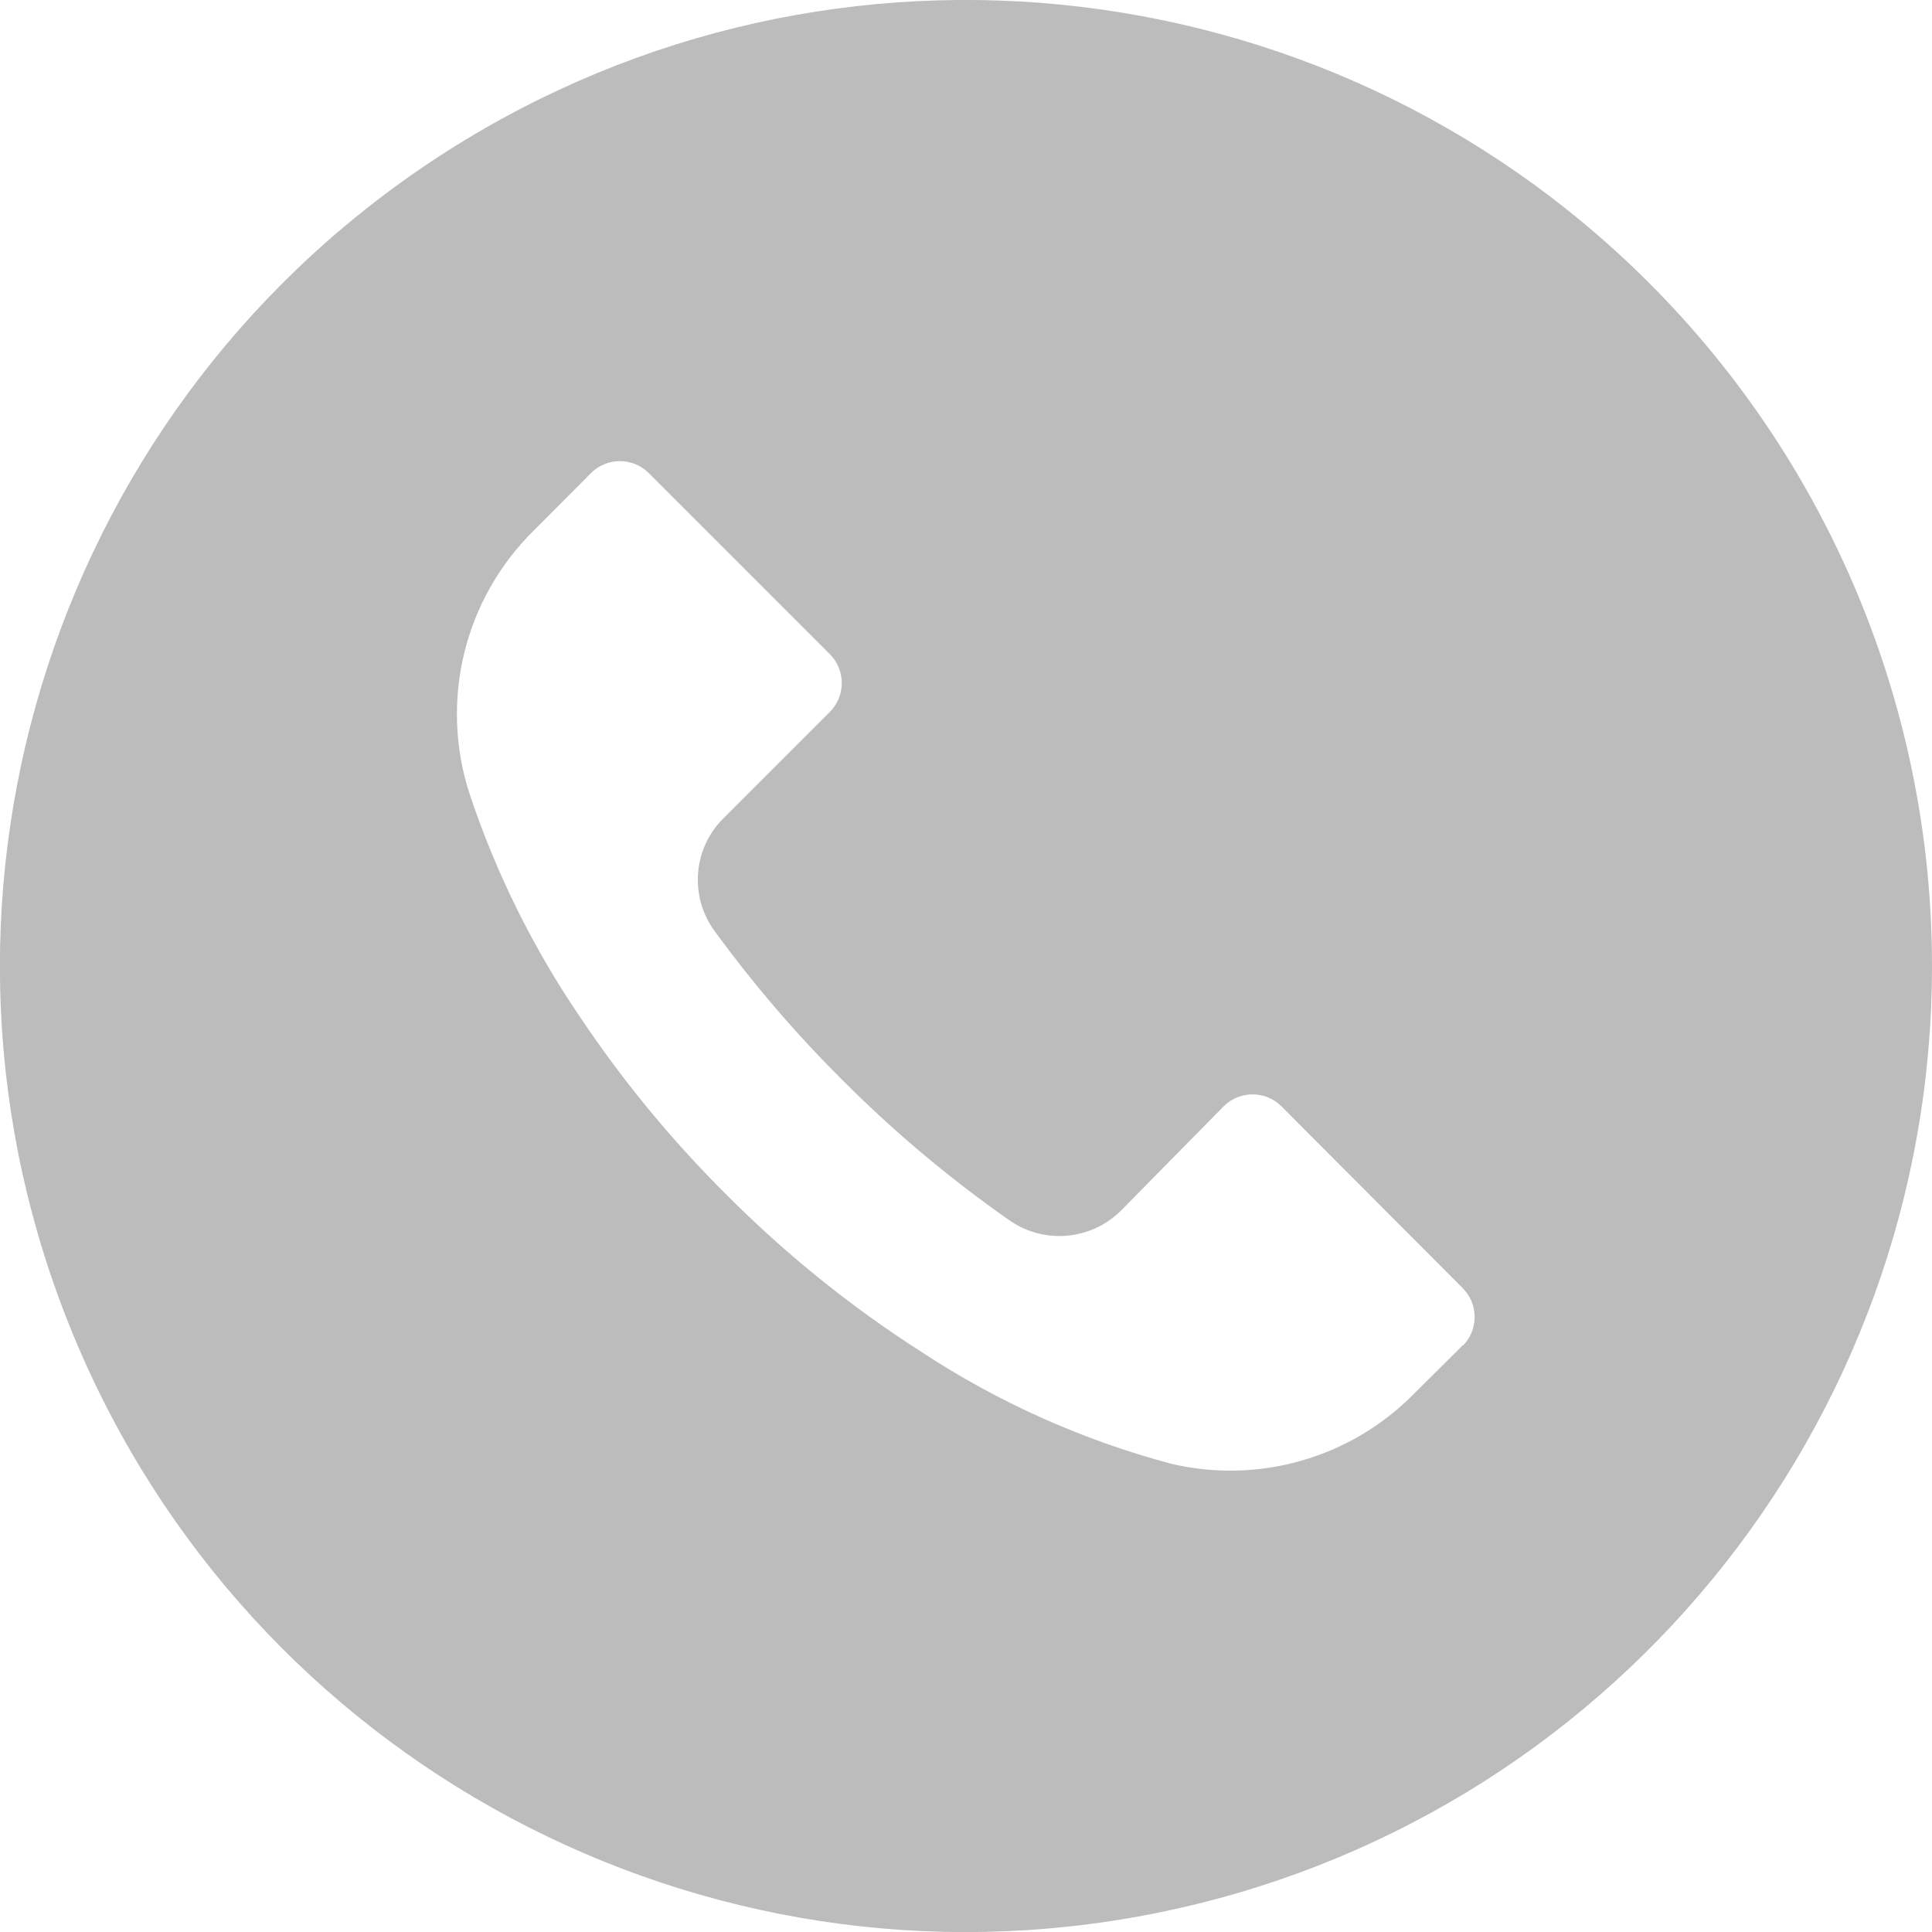
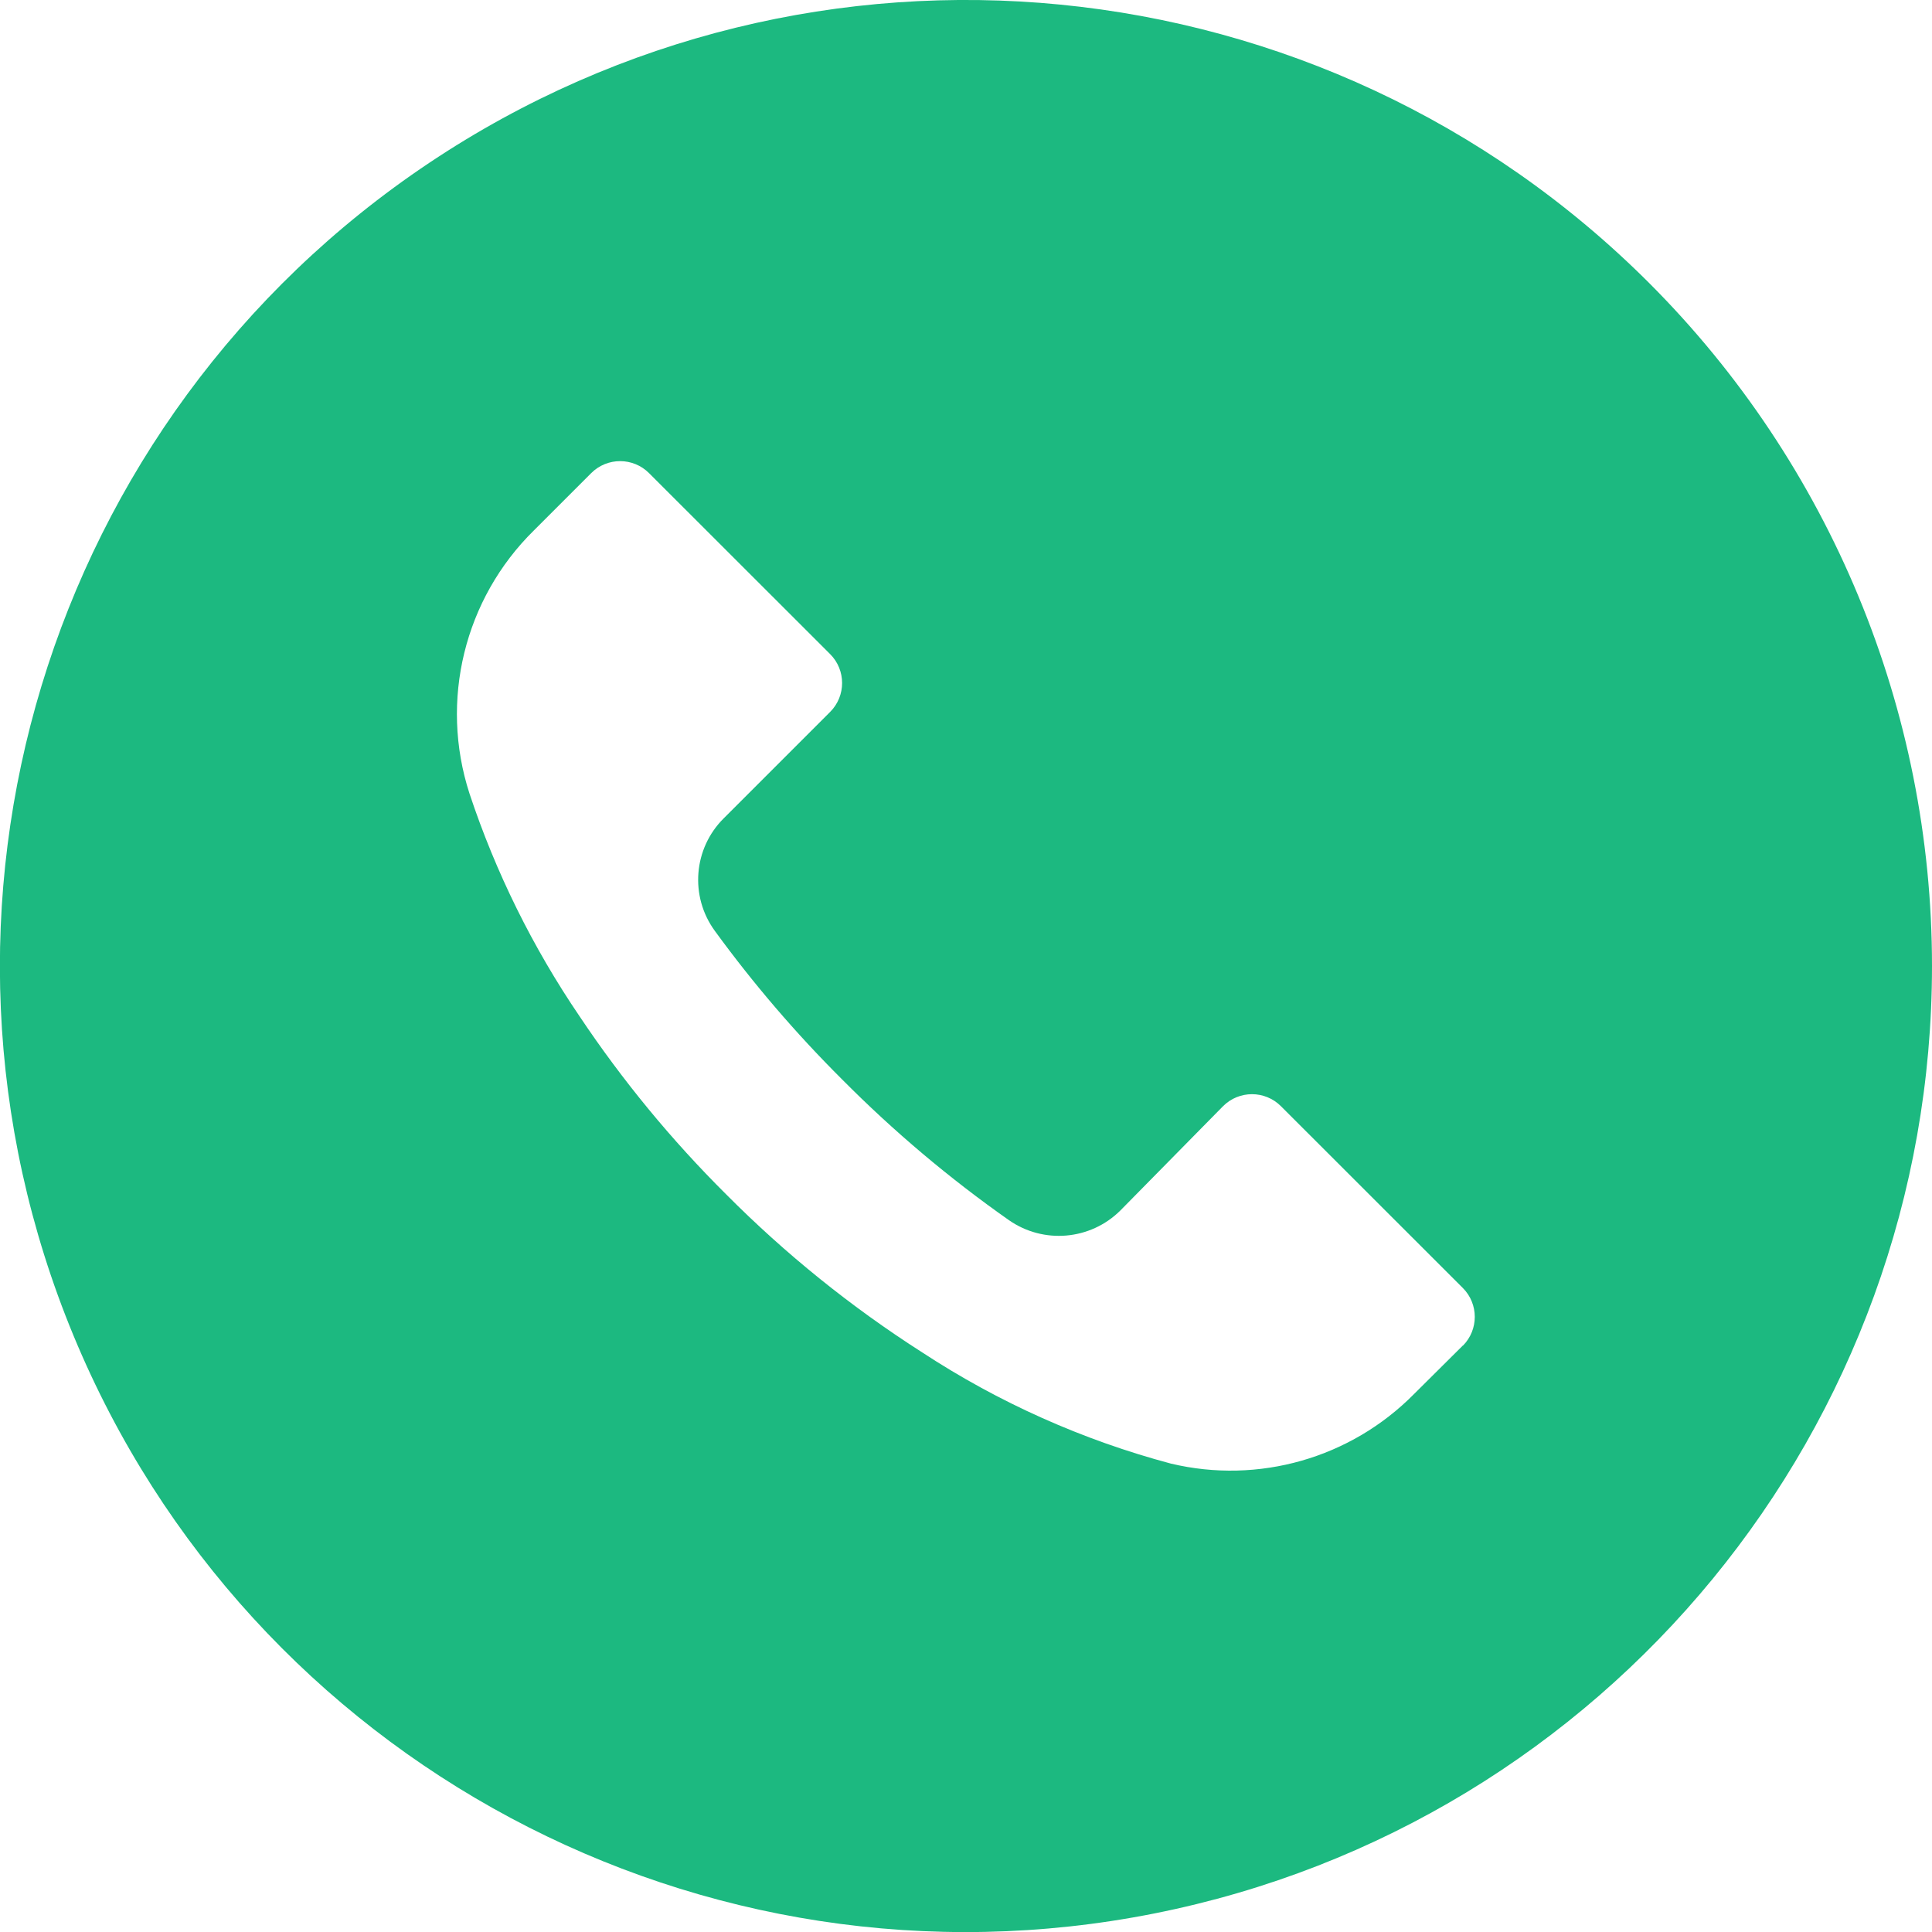
- <svg xmlns="http://www.w3.org/2000/svg" width="34" height="34" viewBox="0 0 34 34">
-   <g id="phone-call" transform="translate(0 0)">
-     <g id="Group_230" data-name="Group 230" transform="translate(0 0)">
-       <path id="Path_5198" data-name="Path 5198" d="M29.019,4.977A17,17,0,1,0,34,17,17,17,0,0,0,29.019,4.977Zm-3.273,18.7,0,0v-.006l-.861.856A4.533,4.533,0,0,1,20.6,25.757,15.063,15.063,0,0,1,16.229,23.8a20.212,20.212,0,0,1-3.451-2.782A20.368,20.368,0,0,1,10.2,17.886a15.865,15.865,0,0,1-1.938-3.921,4.533,4.533,0,0,1,1.133-4.63L10.4,8.326a.72.72,0,0,1,1.018,0l0,0,3.185,3.185a.72.72,0,0,1,0,1.018l0,0-1.87,1.87a1.524,1.524,0,0,0-.159,1.983A21.87,21.87,0,0,0,14.818,19a21.736,21.736,0,0,0,2.947,2.476,1.536,1.536,0,0,0,1.961-.17l1.808-1.836a.72.72,0,0,1,1.018,0l0,0,3.19,3.2A.719.719,0,0,1,25.746,23.68Z" transform="translate(0 0)" fill="#bcbcbc" />
-     </g>
-   </g>
+ <svg xmlns="http://www.w3.org/2000/svg" id="Group_230" data-name="Group 230" width="18" height="18" viewBox="0 0 18 18">
+   <path id="Path_5198" data-name="Path 5198" d="M15.363,2.635A9,9,0,1,0,18,9,9,9,0,0,0,15.363,2.635Zm-1.733,9.9h0v0l-.456.453a2.4,2.4,0,0,1-2.265.648A7.975,7.975,0,0,1,8.592,12.6a10.7,10.7,0,0,1-1.827-1.473A10.783,10.783,0,0,1,5.4,9.469,8.4,8.4,0,0,1,4.374,7.393a2.4,2.4,0,0,1,.6-2.451l.534-.534a.381.381,0,0,1,.539,0h0L7.734,6.094a.381.381,0,0,1,0,.539h0l-.99.99a.807.807,0,0,0-.084,1.05,11.578,11.578,0,0,0,1.185,1.383A11.507,11.507,0,0,0,9.4,11.368a.813.813,0,0,0,1.038-.09l.957-.972a.381.381,0,0,1,.539,0h0L13.629,12A.381.381,0,0,1,13.63,12.537Z" transform="translate(0 0)" fill="#1cb980" />
</svg>
